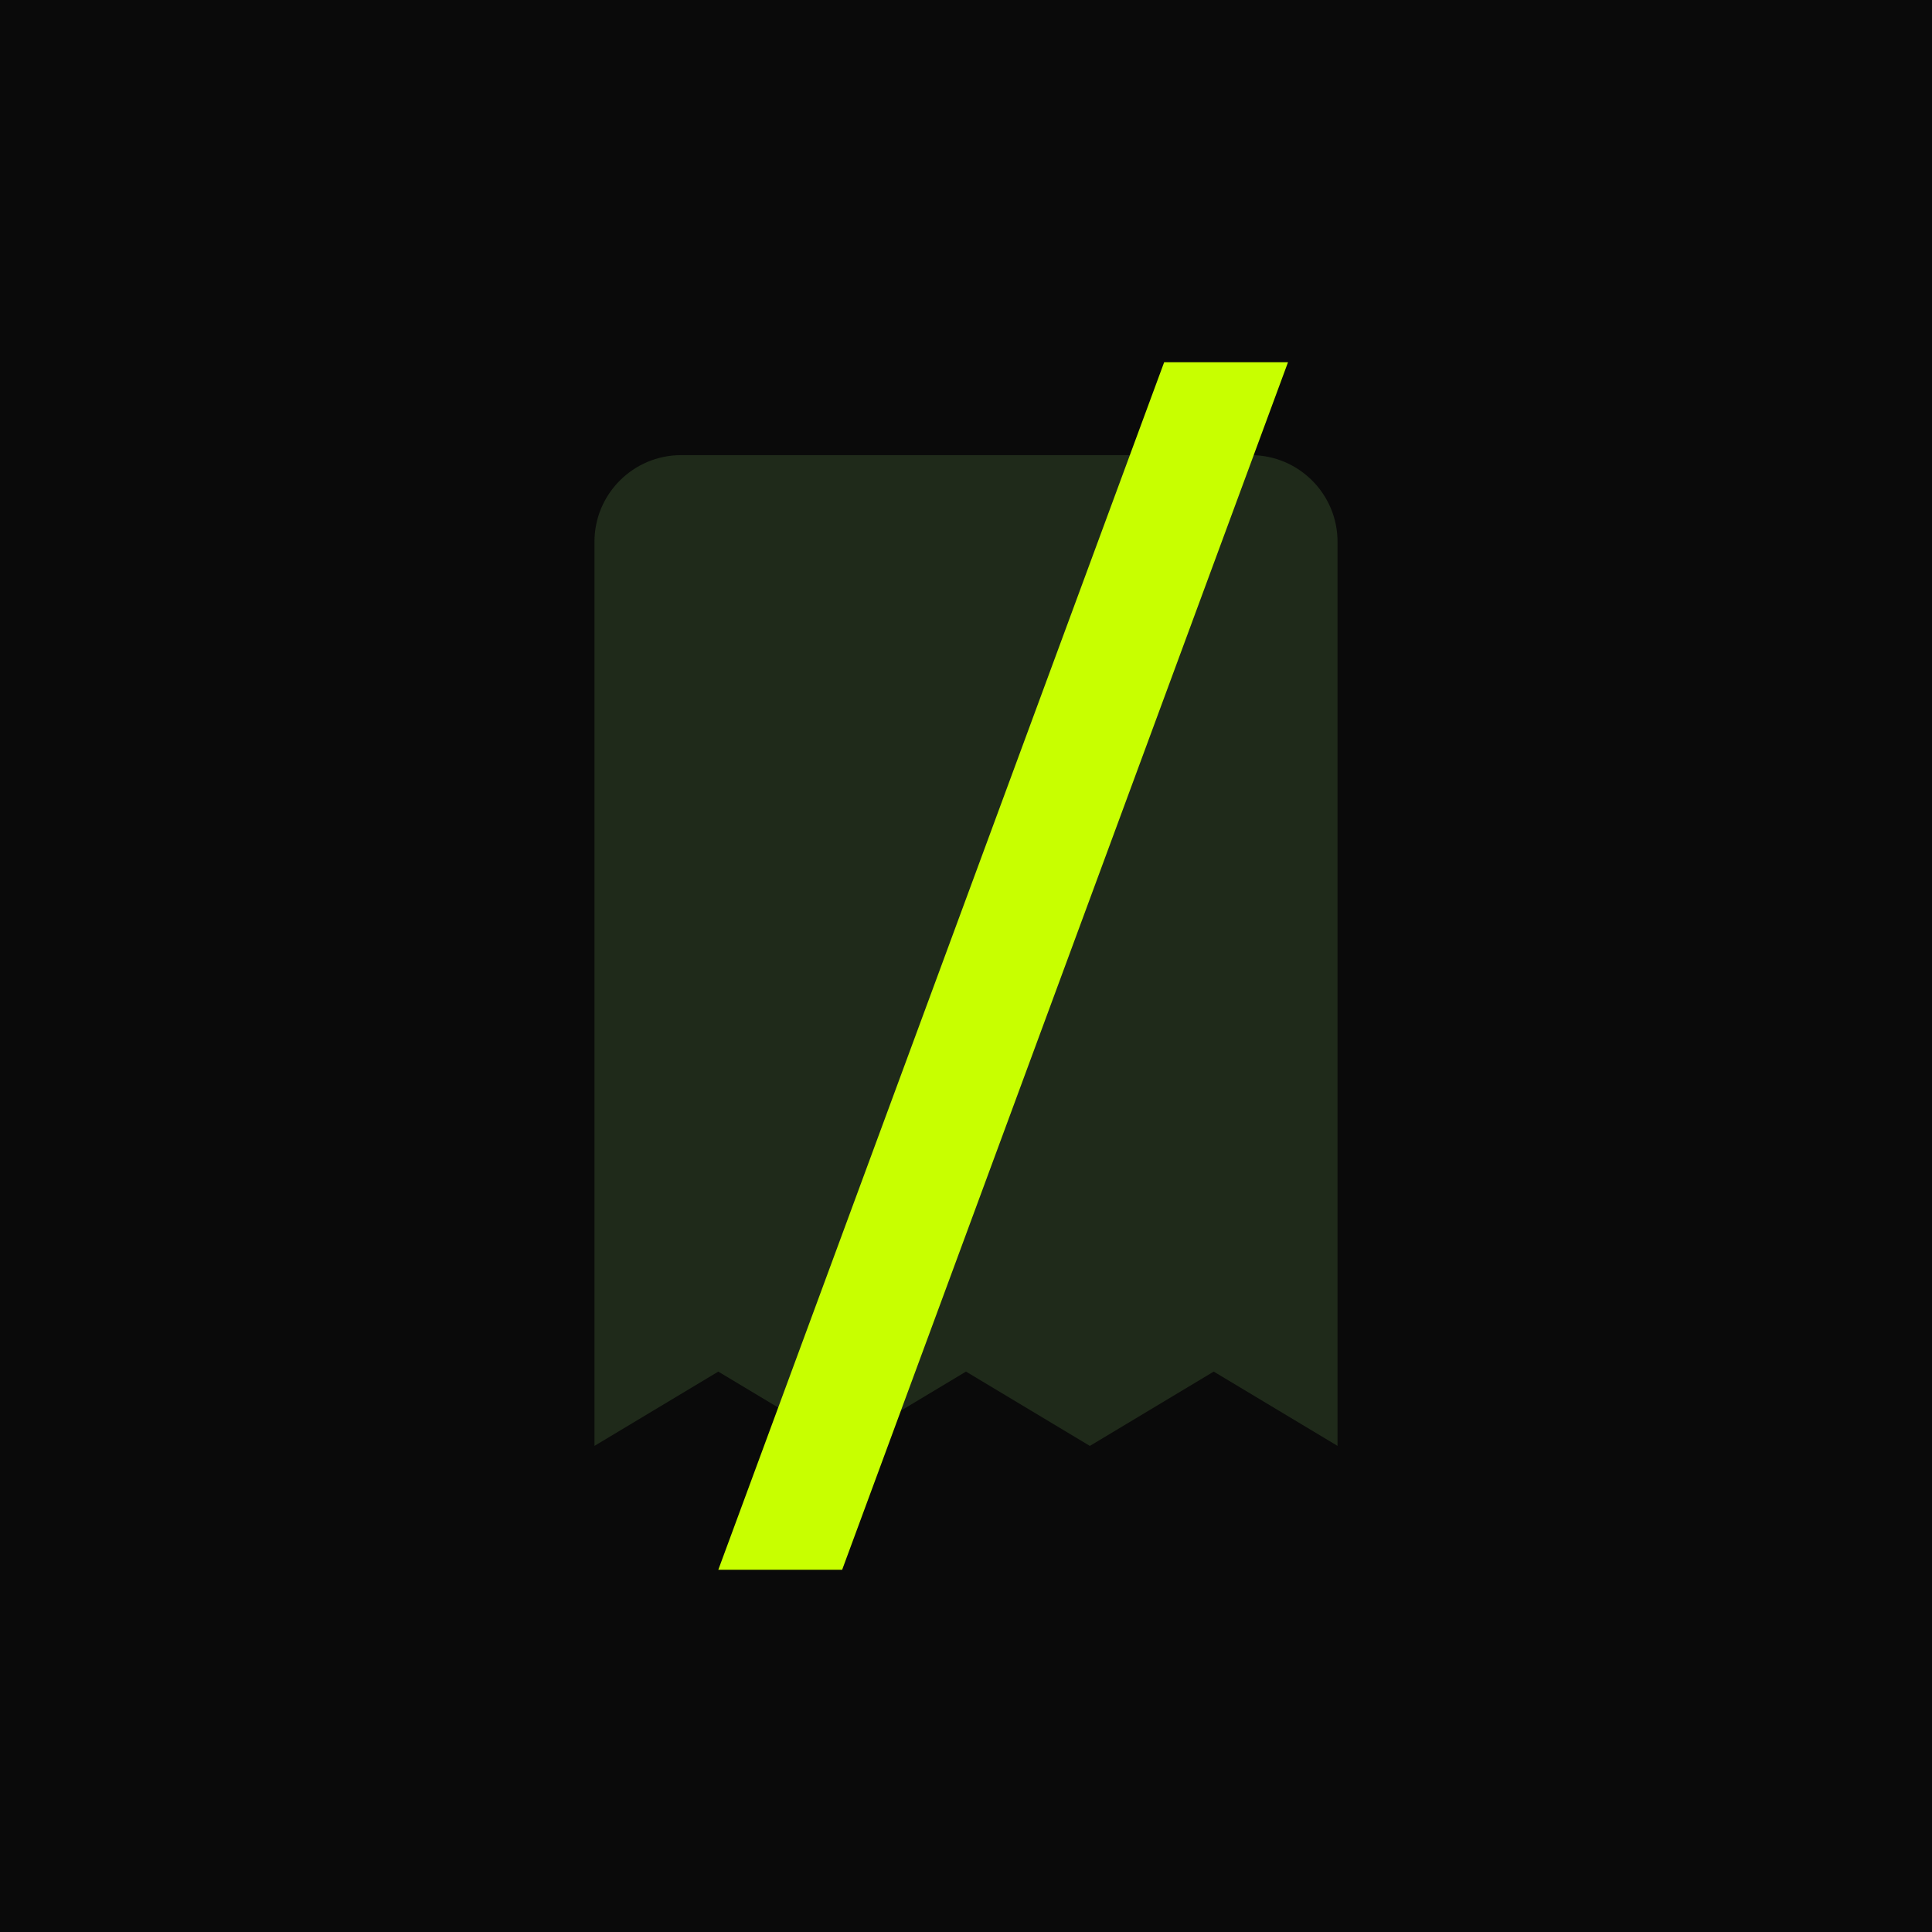
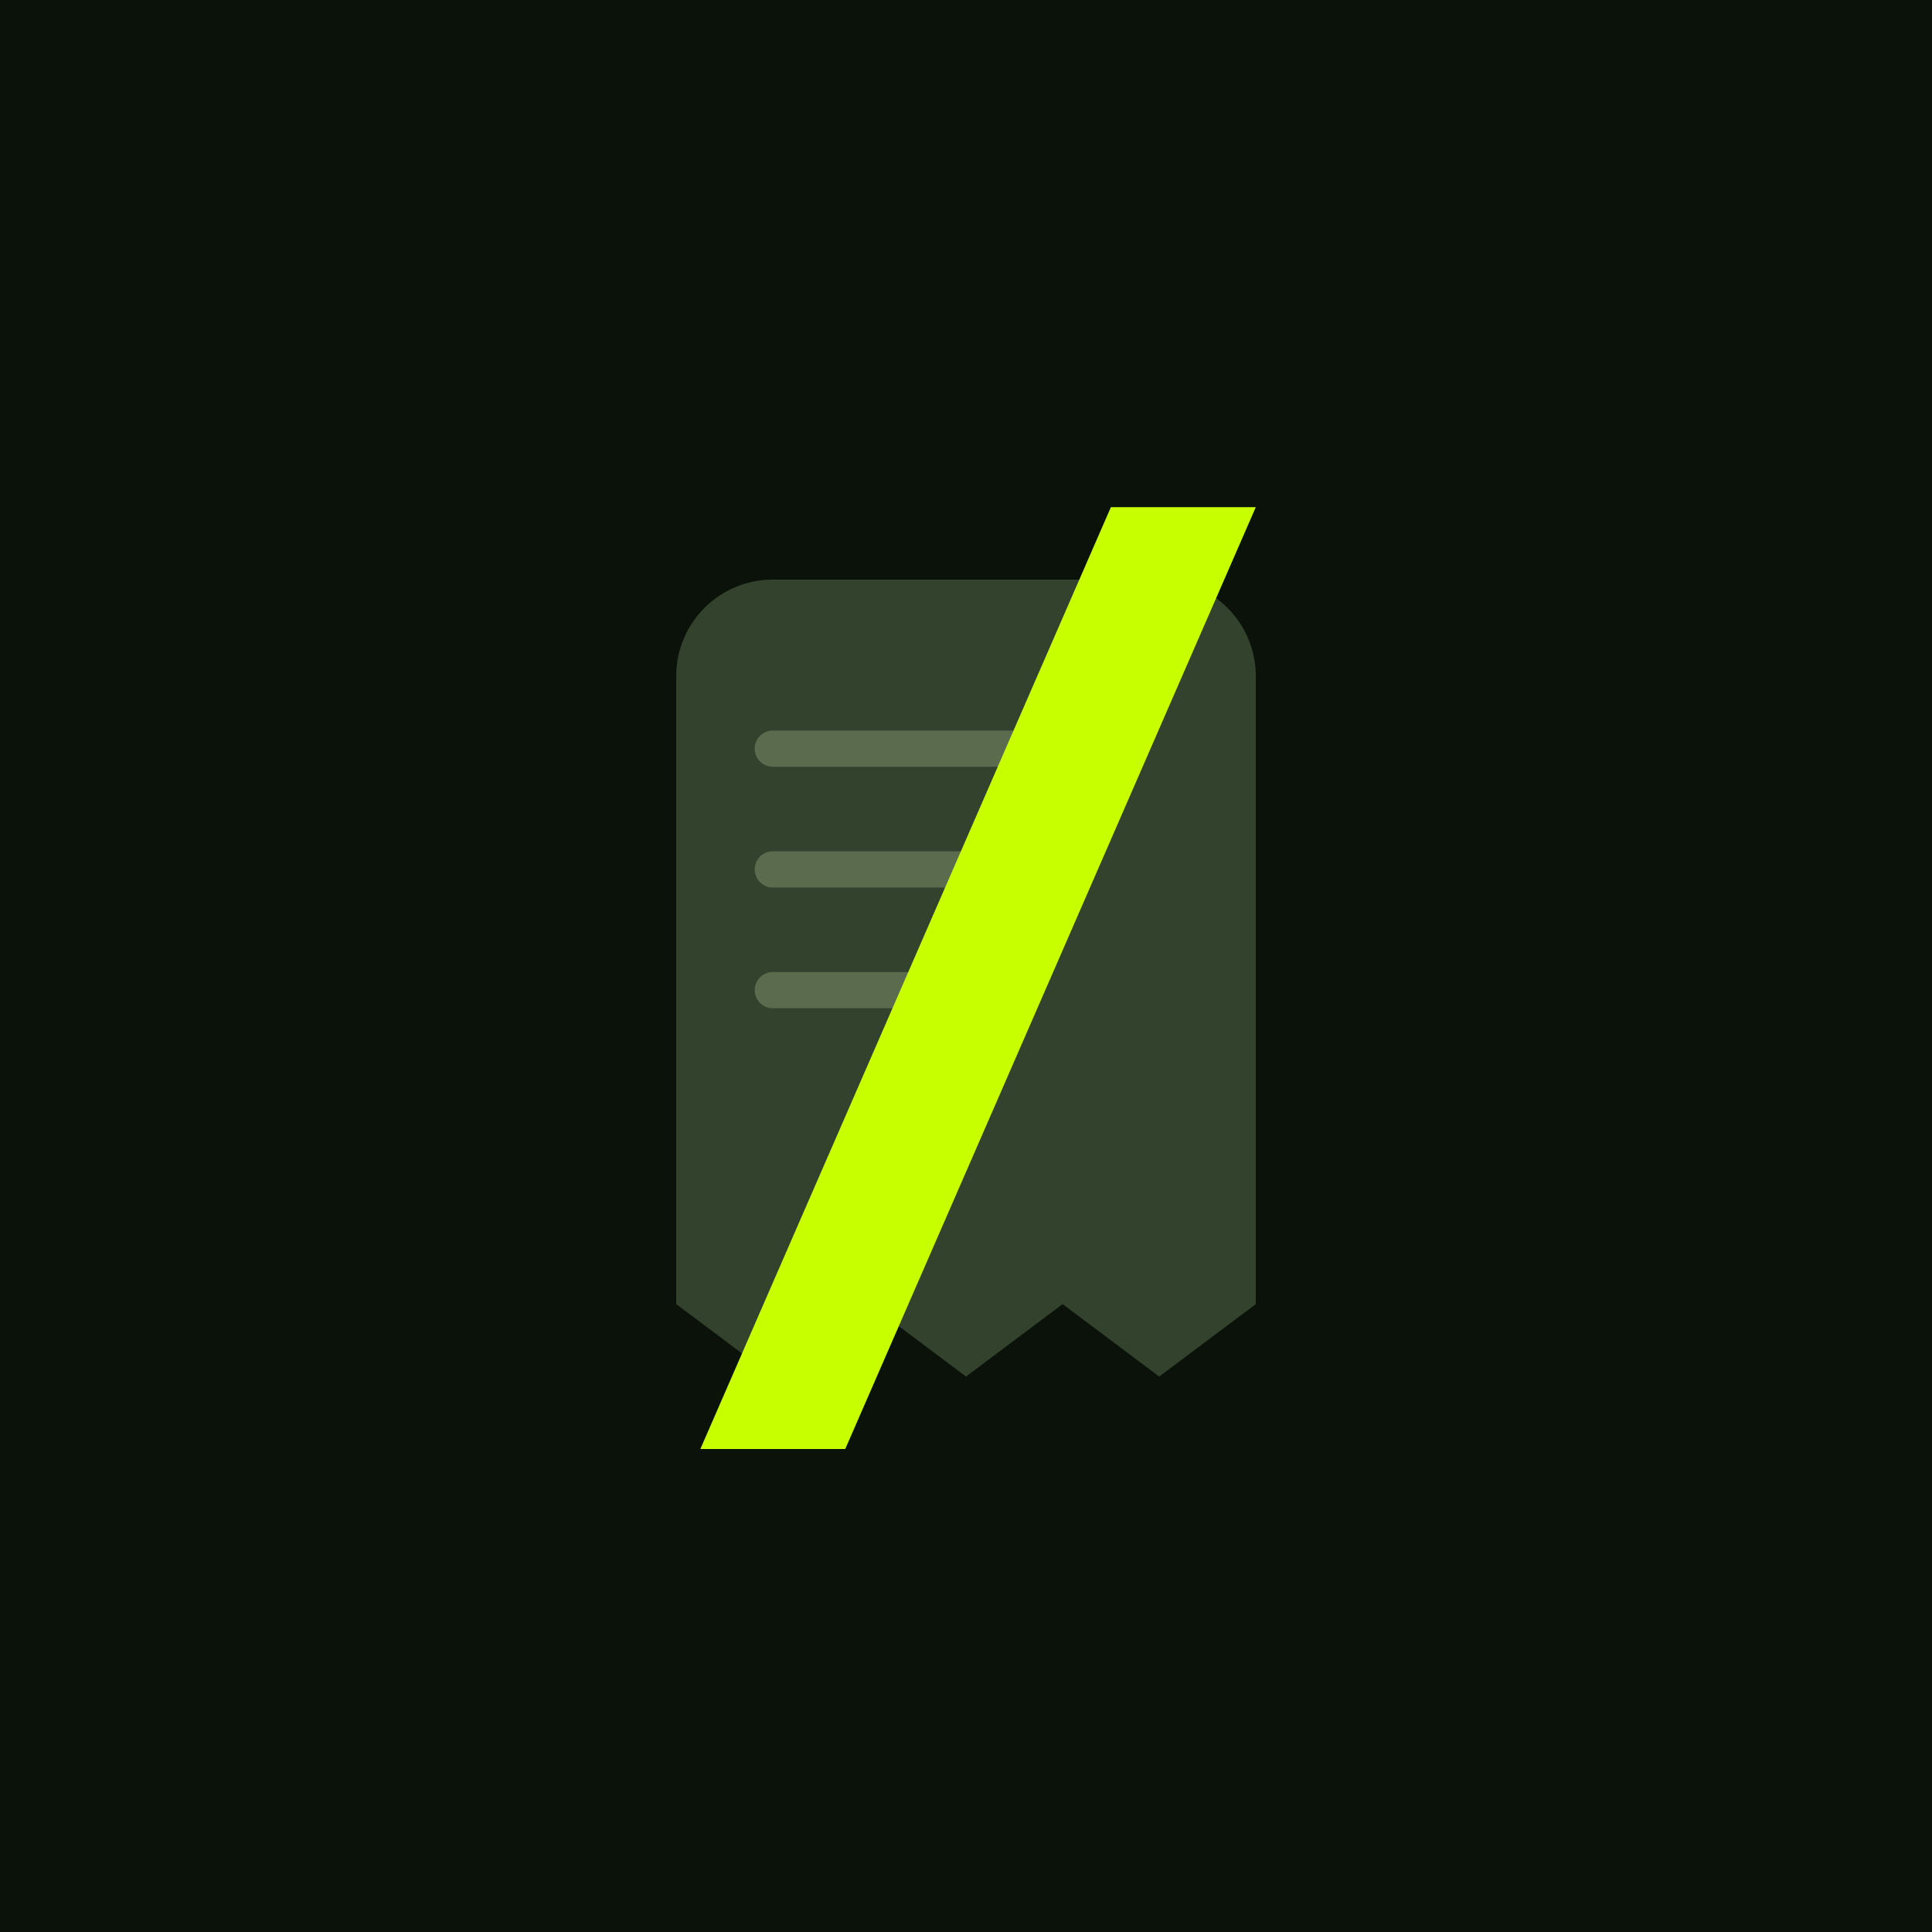
- <svg xmlns="http://www.w3.org/2000/svg" viewBox="0 0 512 512" width="512" height="512" role="img" aria-label="slip/scan mark">
-   <rect width="512" height="512" fill="#0A0A0A" />
-   <g transform="translate(-301.9487 22.1538) scale(1.641026)">
-     <path d="M 280 74 a 14 14 0 0 1 14 -14 h 92 a 14 14 0 0 1 14 14 v 146 l -20 -12 l -20 12 l -20 -12 l -20 12 l -20 -12 l -20 12 Z" fill="#1F2A1A" />
-     <path d="M 372 45 L 392 45 L 320 240 L 300 240 Z" fill="#C8FF00" />
+ <svg xmlns="http://www.w3.org/2000/svg" viewBox="0 0 128 128" width="128" height="128" role="img" aria-label="SlipScan">
+   <rect width="128" height="128" fill="#0B120A" />
+   <g transform="translate(64 64) scale(0.8) translate(-64 -64)">
+     <path d="M40 40 a8 8 0 0 1 8 -8 h32 a8 8 0 0 1 8 8 v52 l-8 6 -8 -6 -8 6 -8 -6 -8 6 -8 -6 z" fill="#33422C" />
+     <g stroke="#5A6B4E" stroke-width="3" stroke-linecap="round">
+       <path d="M48 46 h24" />
+       <path d="M48 56 h24" />
+       <path d="M48 66 h16" />
+     </g>
+     <path d="M76 26 L88 26 L54 104 L42 104 Z" fill="#C8FF00" />
  </g>
</svg>
